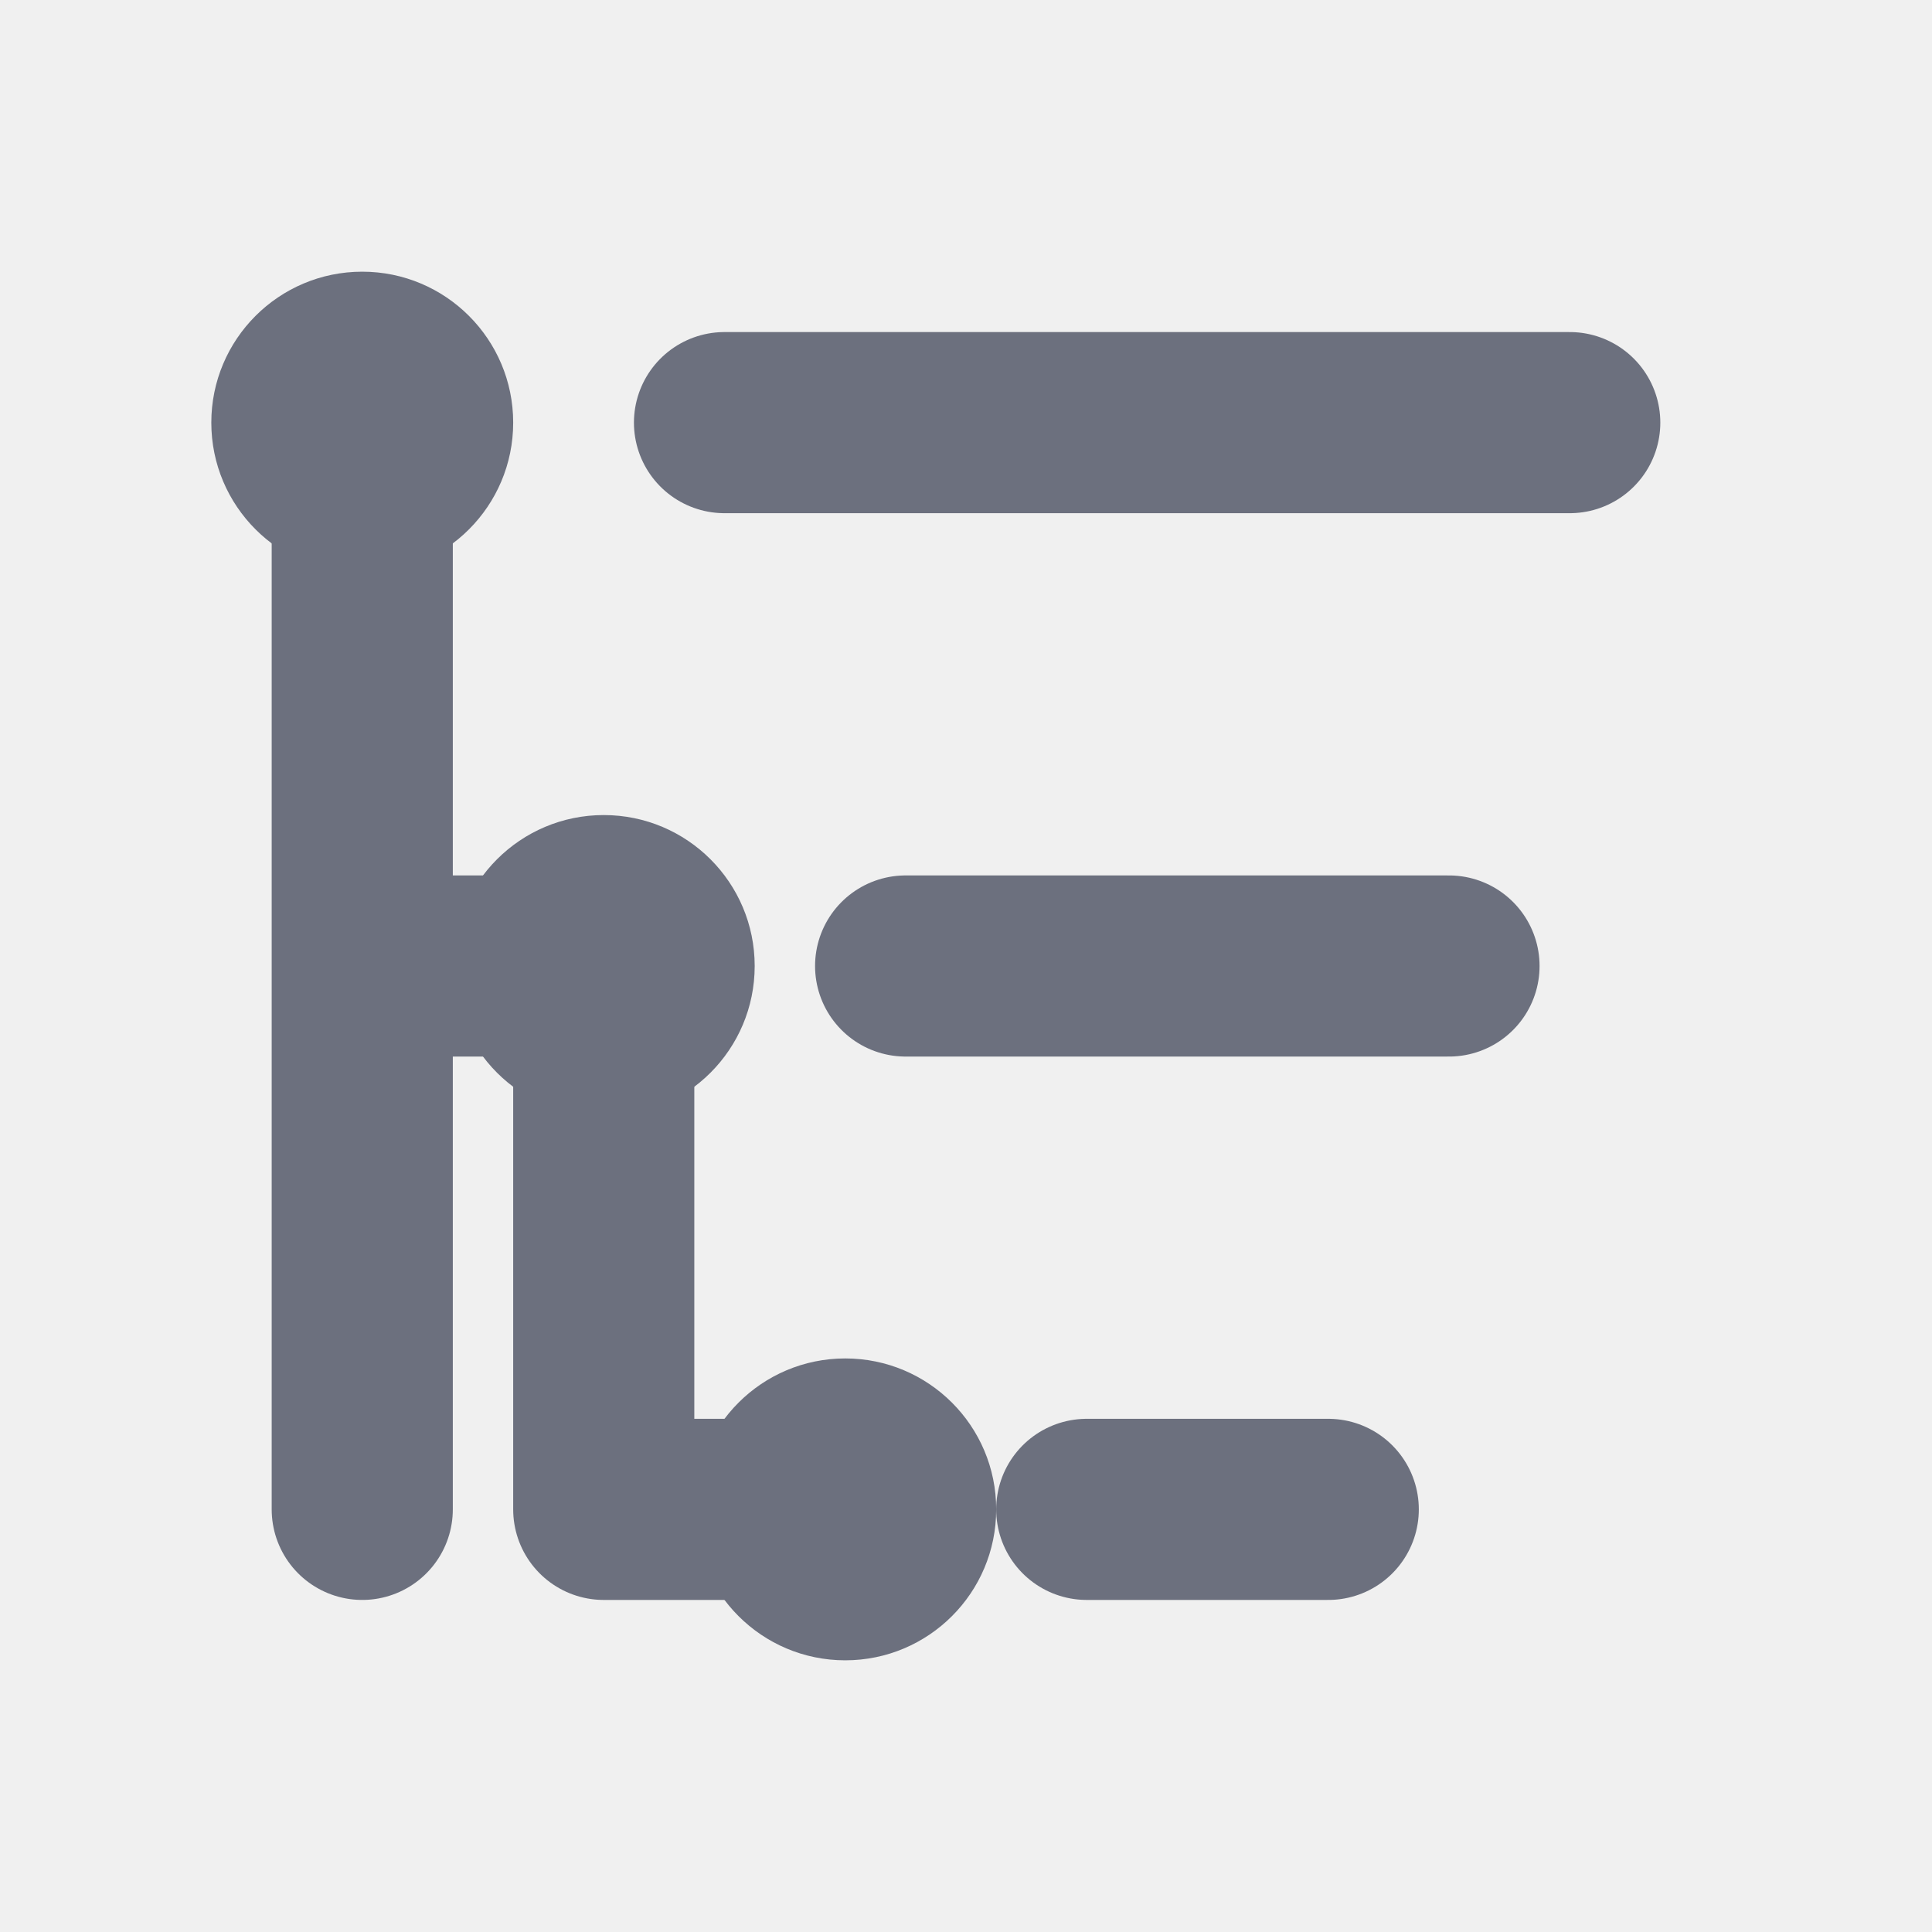
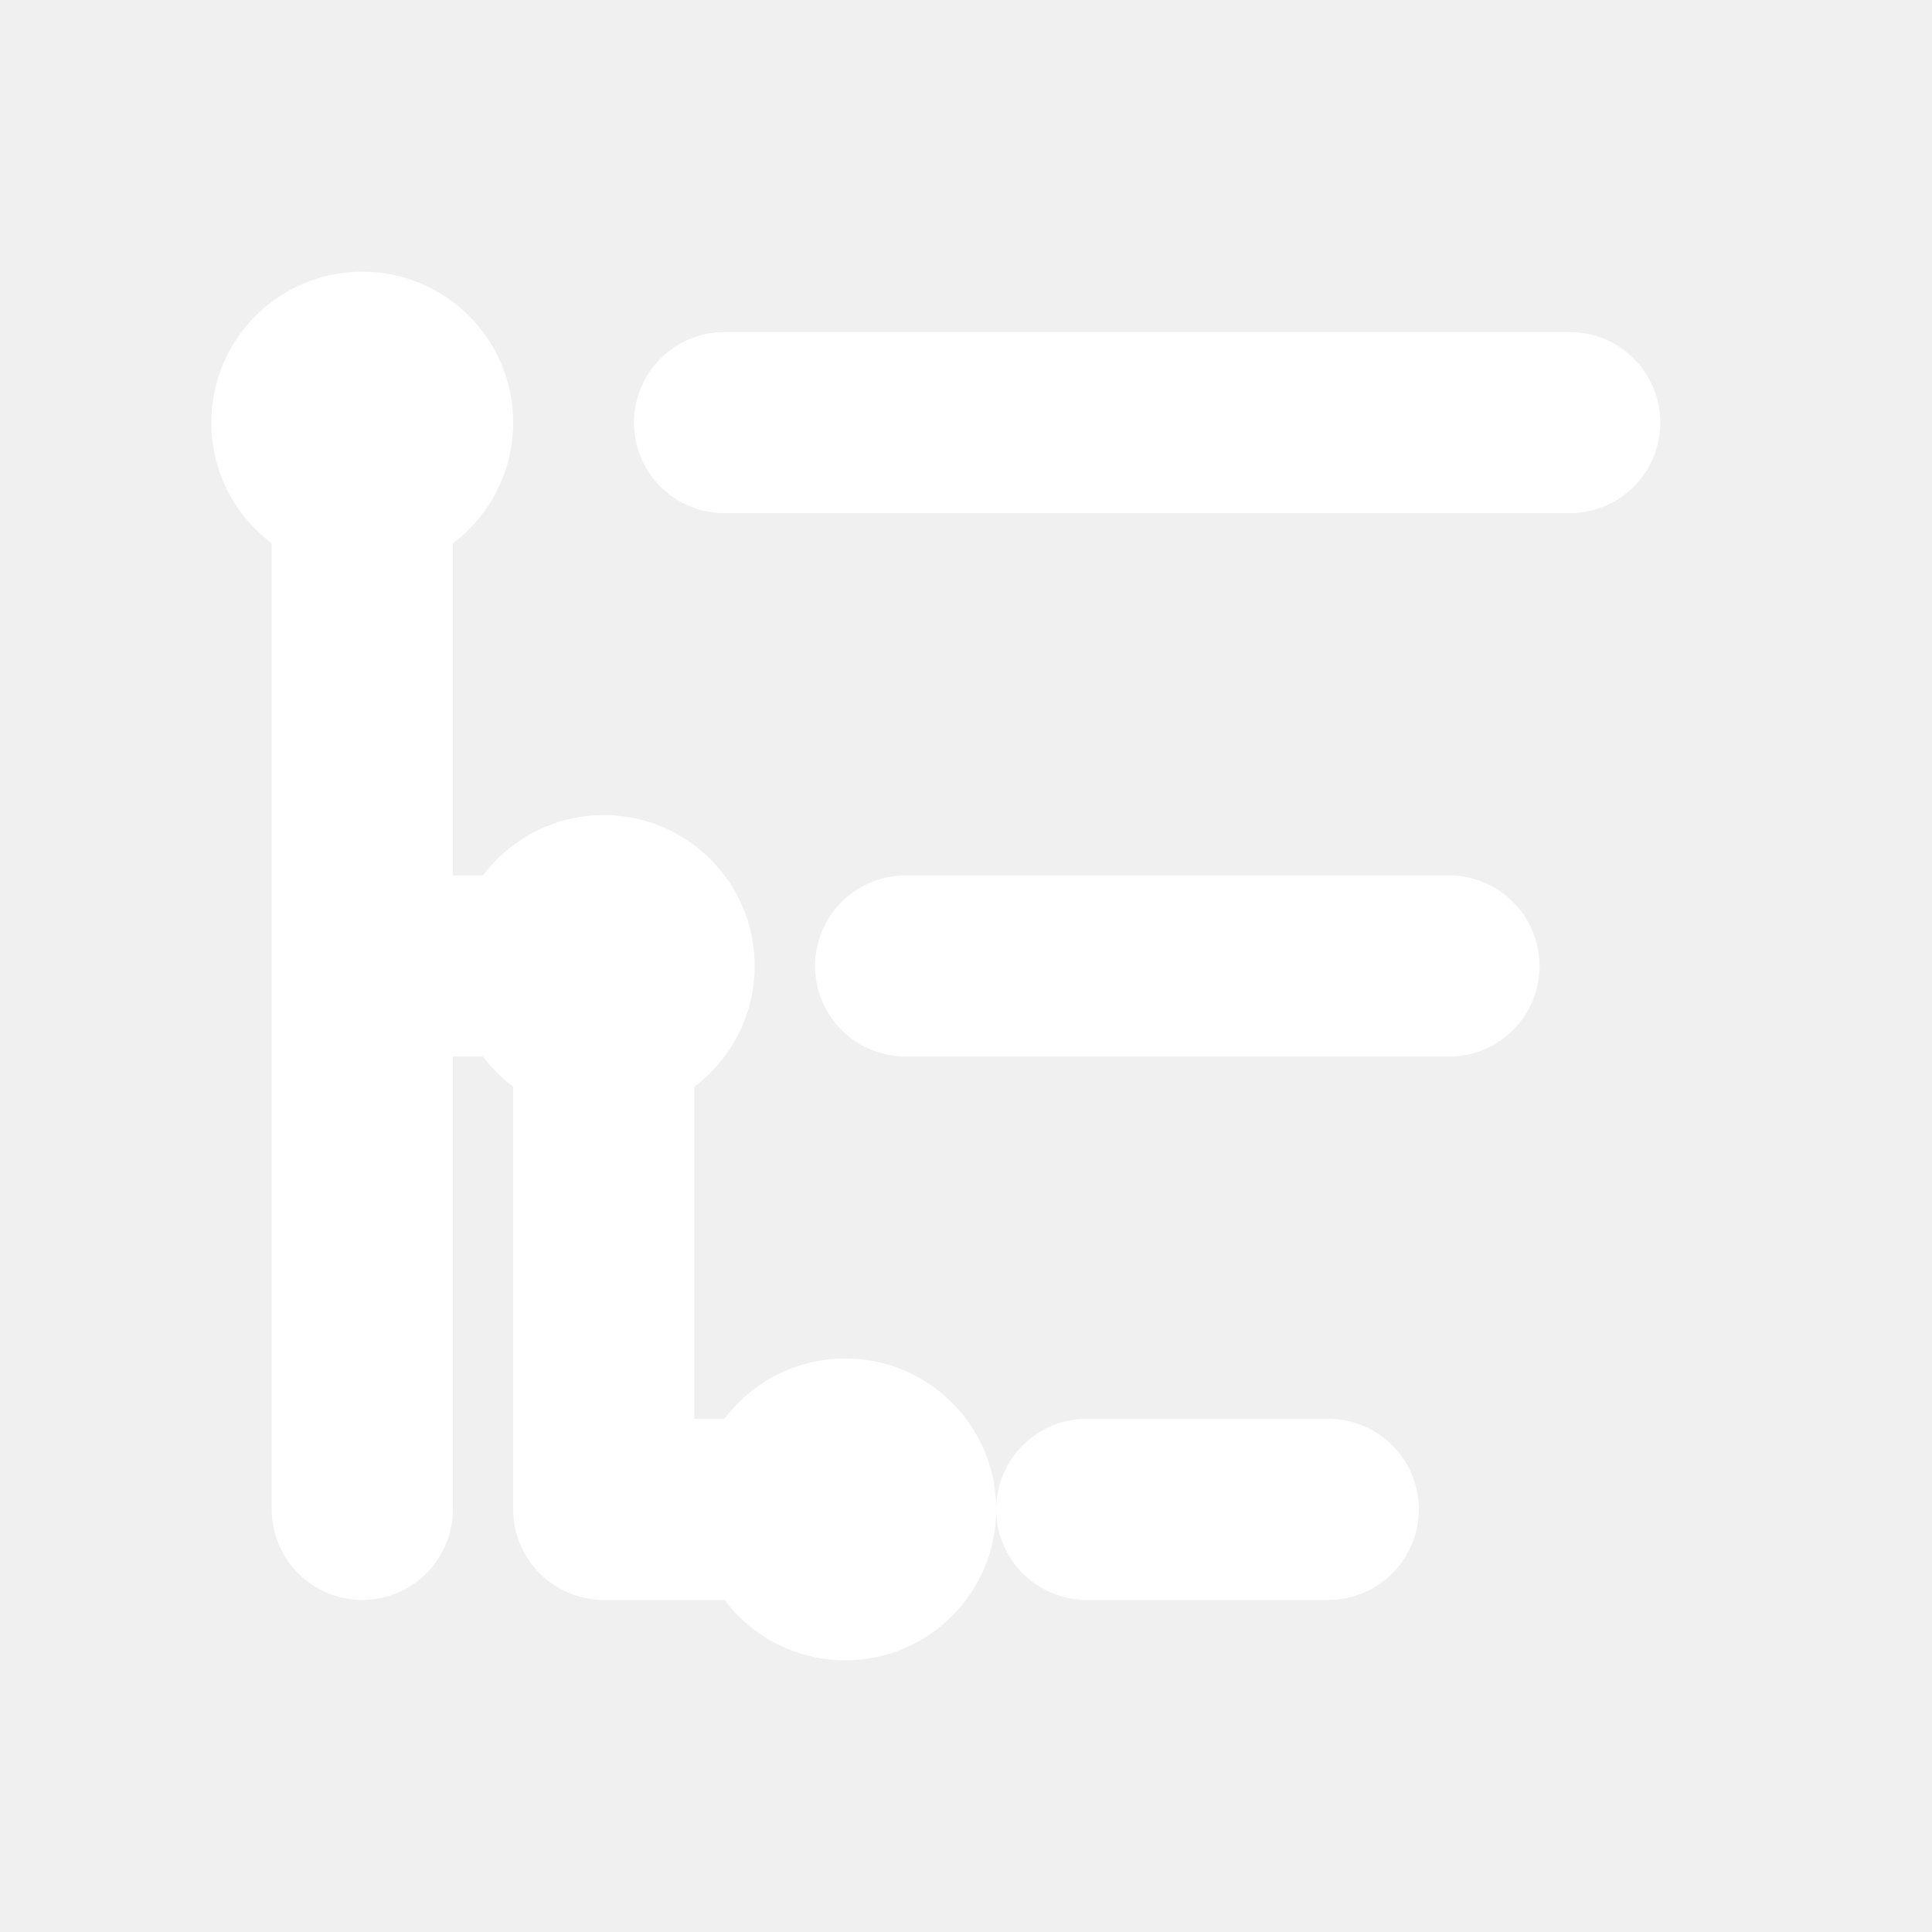
<svg xmlns="http://www.w3.org/2000/svg" width="16" height="16" viewBox="0 0 16 16" fill="none">
-   <g stroke="#6C707E" stroke-width="1.5" stroke-linecap="round" stroke-linejoin="round">
+   <g stroke="#FFFFFF" stroke-width="1.5" stroke-linecap="round" stroke-linejoin="round">
    <path d="M3 3.5V12.5M3 8H5M5 8V12.5H7" />
    <path d="M6 3.5H13" />
    <path d="M7.5 8H12" />
    <path d="M9 12.5H11" />
  </g>
-   <g fill="#6C707E">
+   <g fill="#FFFFFF">
    <circle cx="3" cy="3.5" r="1.25" />
    <circle cx="5" cy="8" r="1.25" />
    <circle cx="7" cy="12.5" r="1.25" />
  </g>
</svg>
